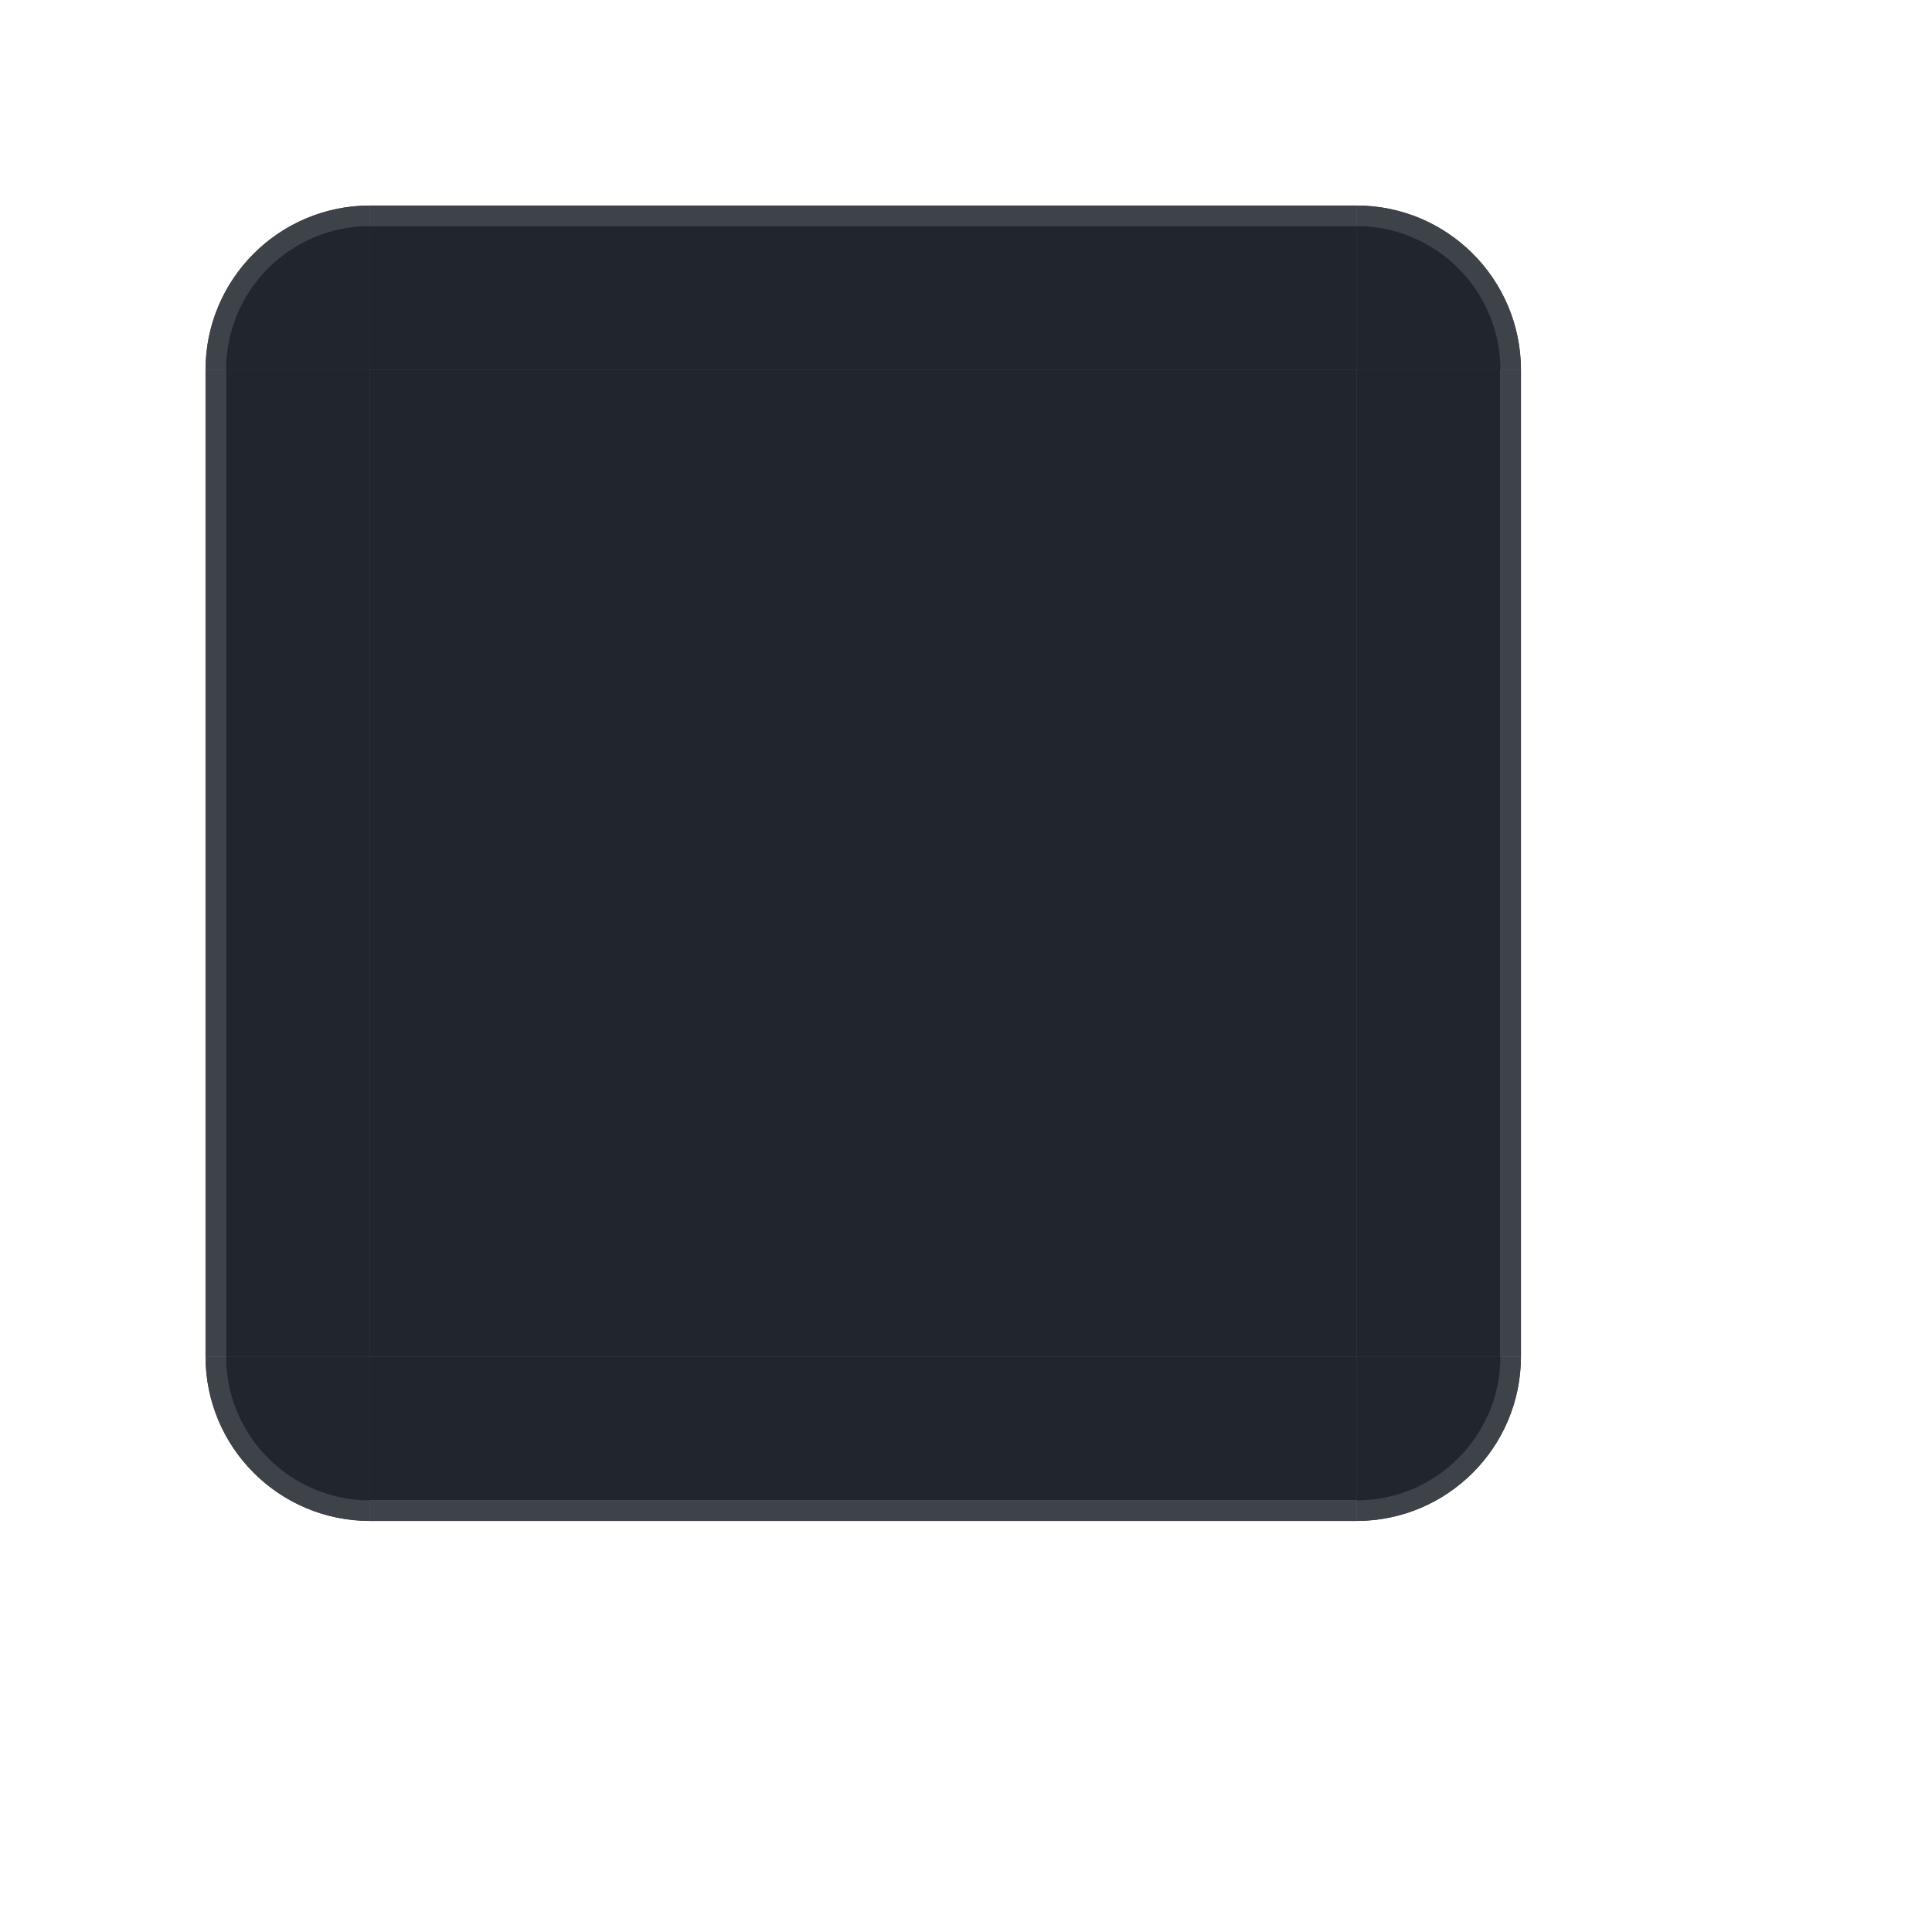
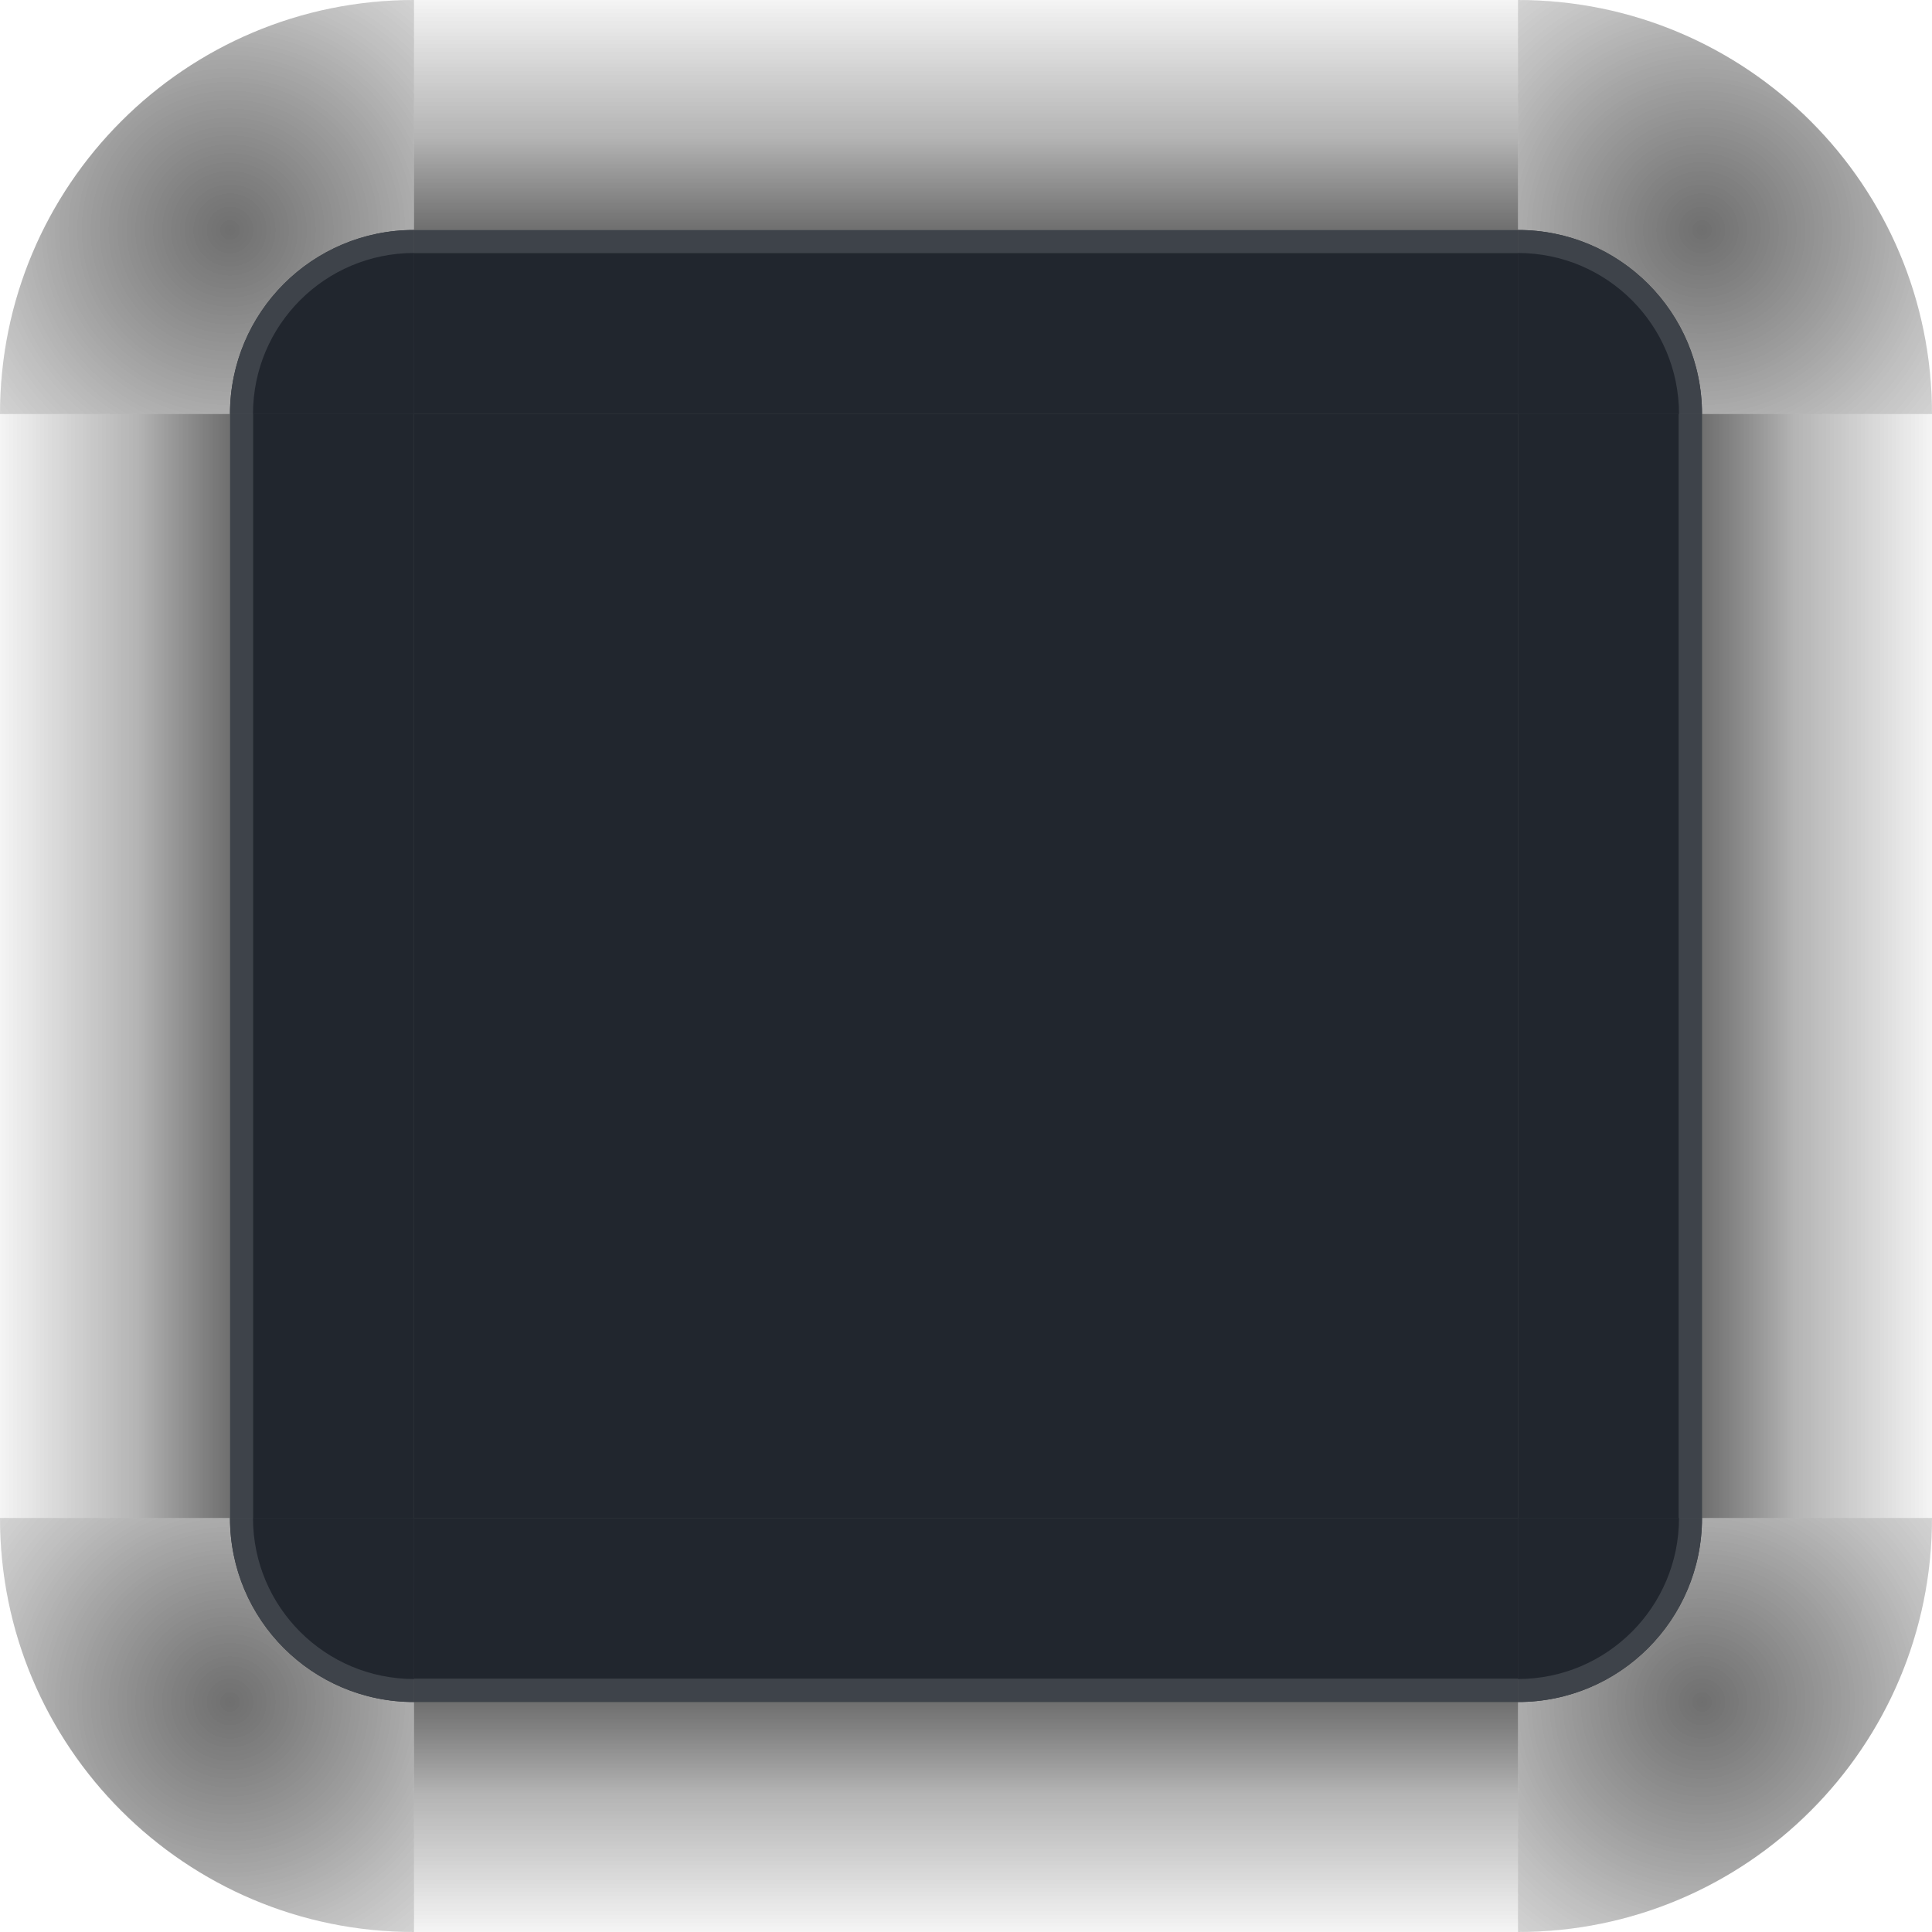
- <svg xmlns="http://www.w3.org/2000/svg" width="94" height="94">
-   <g id="topleft" transform="translate(10,10)">
-     <path d="M0,8 A8,8 0 0 1 8,0 L8,8 Z" fill="#3E434A" />
-     <path d="M1,8 A7,7 0 0 1 8,1 L8,8 Z" fill="#21262E" />
+ <svg xmlns="http://www.w3.org/2000/svg" width="84" height="84">
+   <defs>
+     <linearGradient id="md-sh-top" gradientUnits="userSpaceOnUse" x1="0" y1="0" x2="0" y2="10">
+       <stop offset="0" stop-color="#000" stop-opacity="0.02" />
+       <stop offset="0.6" stop-color="#000" stop-opacity="0.16" />
+       <stop offset="1" stop-color="#000" stop-opacity="0.34" />
+     </linearGradient>
+     <linearGradient id="md-sh-bottom" gradientUnits="userSpaceOnUse" x1="0" y1="8" x2="0" y2="18">
+       <stop offset="0" stop-color="#000" stop-opacity="0.34" />
+       <stop offset="0.4" stop-color="#000" stop-opacity="0.16" />
+       <stop offset="1" stop-color="#000" stop-opacity="0.02" />
+     </linearGradient>
+     <linearGradient id="md-sh-left" gradientUnits="userSpaceOnUse" x1="0" y1="0" x2="10" y2="0">
+       <stop offset="0" stop-color="#000" stop-opacity="0.02" />
+       <stop offset="0.6" stop-color="#000" stop-opacity="0.16" />
+       <stop offset="1" stop-color="#000" stop-opacity="0.34" />
+     </linearGradient>
+     <linearGradient id="md-sh-right" gradientUnits="userSpaceOnUse" x1="8" y1="0" x2="18" y2="0">
+       <stop offset="0" stop-color="#000" stop-opacity="0.34" />
+       <stop offset="0.4" stop-color="#000" stop-opacity="0.16" />
+       <stop offset="1" stop-color="#000" stop-opacity="0.02" />
+     </linearGradient>
+     <radialGradient id="md-sh-tl" gradientUnits="userSpaceOnUse" cx="10" cy="10" r="18">
+       <stop offset="0" stop-color="#000" stop-opacity="0.34" />
+       <stop offset="0.55" stop-color="#000" stop-opacity="0.14" />
+       <stop offset="1" stop-color="#000" stop-opacity="0" />
+     </radialGradient>
+     <radialGradient id="md-sh-tr" gradientUnits="userSpaceOnUse" cx="8" cy="10" r="18">
+       <stop offset="0" stop-color="#000" stop-opacity="0.34" />
+       <stop offset="0.55" stop-color="#000" stop-opacity="0.14" />
+       <stop offset="1" stop-color="#000" stop-opacity="0" />
+     </radialGradient>
+     <radialGradient id="md-sh-bl" gradientUnits="userSpaceOnUse" cx="10" cy="8" r="18">
+       <stop offset="0" stop-color="#000" stop-opacity="0.34" />
+       <stop offset="0.55" stop-color="#000" stop-opacity="0.14" />
+       <stop offset="1" stop-color="#000" stop-opacity="0" />
+     </radialGradient>
+     <radialGradient id="md-sh-br" gradientUnits="userSpaceOnUse" cx="8" cy="8" r="18">
+       <stop offset="0" stop-color="#000" stop-opacity="0.34" />
+       <stop offset="0.55" stop-color="#000" stop-opacity="0.14" />
+       <stop offset="1" stop-color="#000" stop-opacity="0" />
+     </radialGradient>
+   </defs>
+   <g id="tl" transform="translate(0,0)">
+     <path d="M0,18 A18,18 0 0 1 18,0 L18,18 Z" fill="url(#md-sh-tl)" />
+     <g transform="translate(10,10)">
+       <path d="M0,8 A8,8 0 0 1 8,0 L8,8 Z" fill="#3E434A" />
+       <path d="M1,8 A7,7 0 0 1 8,1 L8,8 Z" fill="#21262E" />
+     </g>
  </g>
-   <g id="topright" transform="translate(66,10)">
-     <path d="M0,0 A8,8 0 0 1 8,8 L0,8 Z" fill="#3E434A" />
-     <path d="M0,1 A7,7 0 0 1 7,8 L0,8 Z" fill="#21262E" />
+   <g id="tr" transform="translate(66,0)">
+     <path d="M0,0 A18,18 0 0 1 18,18 L0,18 Z" fill="url(#md-sh-tr)" />
+     <g transform="translate(0,10)">
+       <path d="M0,0 A8,8 0 0 1 8,8 L0,8 Z" fill="#3E434A" />
+       <path d="M0,1 A7,7 0 0 1 7,8 L0,8 Z" fill="#21262E" />
+     </g>
  </g>
-   <g id="bottomleft" transform="translate(10,66)">
-     <path d="M0,0 A8,8 0 0 0 8,8 L8,0 Z" fill="#3E434A" />
-     <path d="M1,0 A7,7 0 0 0 8,7 L8,0 Z" fill="#21262E" />
+   <g id="bl" transform="translate(0,66)">
+     <path d="M0,0 A18,18 0 0 0 18,18 L18,0 Z" fill="url(#md-sh-bl)" />
+     <g transform="translate(10,0)">
+       <path d="M0,0 A8,8 0 0 0 8,8 L8,0 Z" fill="#3E434A" />
+       <path d="M1,0 A7,7 0 0 0 8,7 L8,0 Z" fill="#21262E" />
+     </g>
  </g>
-   <g id="bottomright" transform="translate(66,66)">
-     <path d="M8,0 A8,8 0 0 1 0,8 L0,0 Z" fill="#3E434A" />
-     <path d="M7,0 A7,7 0 0 1 0,7 L0,0 Z" fill="#21262E" />
+   <g id="br" transform="translate(66,66)">
+     <path d="M18,0 A18,18 0 0 1 0,18 L0,0 Z" fill="url(#md-sh-br)" />
+     <g transform="translate(0,0)">
+       <path d="M8,0 A8,8 0 0 1 0,8 L0,0 Z" fill="#3E434A" />
+       <path d="M7,0 A7,7 0 0 1 0,7 L0,0 Z" fill="#21262E" />
+     </g>
  </g>
-   <g id="top" transform="translate(18,10)">
-     <rect x="0" y="0" width="48" height="1" fill="#3E434A" />
-     <rect x="0" y="1" width="48" height="7" fill="#21262E" />
+   <g id="top" transform="translate(18,0)">
+     <rect x="0" y="0" width="48" height="10" fill="url(#md-sh-top)" />
+     <rect x="0" y="10" width="48" height="1" fill="#3E434A" />
+     <rect x="0" y="11" width="48" height="7" fill="#21262E" />
  </g>
  <g id="bottom" transform="translate(18,66)">
    <rect x="0" y="0" width="48" height="7" fill="#21262E" />
    <rect x="0" y="7" width="48" height="1" fill="#3E434A" />
+     <rect x="0" y="8" width="48" height="10" fill="url(#md-sh-bottom)" />
  </g>
-   <g id="left" transform="translate(10,18)">
-     <rect x="0" y="0" width="1" height="48" fill="#3E434A" />
-     <rect x="1" y="0" width="7" height="48" fill="#21262E" />
+   <g id="left" transform="translate(0,18)">
+     <rect x="0" y="0" width="10" height="48" fill="url(#md-sh-left)" />
+     <rect x="10" y="0" width="1" height="48" fill="#3E434A" />
+     <rect x="11" y="0" width="7" height="48" fill="#21262E" />
  </g>
  <g id="right" transform="translate(66,18)">
    <rect x="0" y="0" width="7" height="48" fill="#21262E" />
    <rect x="7" y="0" width="1" height="48" fill="#3E434A" />
+     <rect x="8" y="0" width="10" height="48" fill="url(#md-sh-right)" />
  </g>
  <g id="center" transform="translate(18,18)">
    <rect x="0" y="0" width="48" height="48" fill="#21262E" />
  </g>
  <g id="hint-left-margin">
-     <rect x="10" y="30" width="8" height="4" fill="#000" fill-opacity="0" />
+     <rect x="10" y="30" width="18" height="4" fill="#000" fill-opacity="0" />
  </g>
  <g id="hint-right-margin">
-     <rect x="66" y="30" width="8" height="4" fill="#000" fill-opacity="0" />
+     <rect x="56" y="30" width="18" height="4" fill="#000" fill-opacity="0" />
  </g>
  <g id="hint-top-margin">
-     <rect x="30" y="10" width="4" height="8" fill="#000" fill-opacity="0" />
+     <rect x="30" y="10" width="4" height="18" fill="#000" fill-opacity="0" />
  </g>
  <g id="hint-bottom-margin">
-     <rect x="30" y="66" width="4" height="8" fill="#000" fill-opacity="0" />
+     <rect x="30" y="56" width="4" height="18" fill="#000" fill-opacity="0" />
  </g>
-   <g id="normal-topleft" transform="translate(10,10)">
-     <path d="M0,8 A8,8 0 0 1 8,0 L8,8 Z" fill="#3E434A" />
-     <path d="M1,8 A7,7 0 0 1 8,1 L8,8 Z" fill="#21262E" />
+   <g id="normal-tl" transform="translate(0,0)">
+     <path d="M0,18 A18,18 0 0 1 18,0 L18,18 Z" fill="url(#md-sh-tl)" />
+     <g transform="translate(10,10)">
+       <path d="M0,8 A8,8 0 0 1 8,0 L8,8 Z" fill="#3E434A" />
+       <path d="M1,8 A7,7 0 0 1 8,1 L8,8 Z" fill="#21262E" />
+     </g>
  </g>
-   <g id="normal-topright" transform="translate(66,10)">
-     <path d="M0,0 A8,8 0 0 1 8,8 L0,8 Z" fill="#3E434A" />
-     <path d="M0,1 A7,7 0 0 1 7,8 L0,8 Z" fill="#21262E" />
+   <g id="normal-tr" transform="translate(66,0)">
+     <path d="M0,0 A18,18 0 0 1 18,18 L0,18 Z" fill="url(#md-sh-tr)" />
+     <g transform="translate(0,10)">
+       <path d="M0,0 A8,8 0 0 1 8,8 L0,8 Z" fill="#3E434A" />
+       <path d="M0,1 A7,7 0 0 1 7,8 L0,8 Z" fill="#21262E" />
+     </g>
  </g>
-   <g id="normal-bottomleft" transform="translate(10,66)">
-     <path d="M0,0 A8,8 0 0 0 8,8 L8,0 Z" fill="#3E434A" />
-     <path d="M1,0 A7,7 0 0 0 8,7 L8,0 Z" fill="#21262E" />
+   <g id="normal-bl" transform="translate(0,66)">
+     <path d="M0,0 A18,18 0 0 0 18,18 L18,0 Z" fill="url(#md-sh-bl)" />
+     <g transform="translate(10,0)">
+       <path d="M0,0 A8,8 0 0 0 8,8 L8,0 Z" fill="#3E434A" />
+       <path d="M1,0 A7,7 0 0 0 8,7 L8,0 Z" fill="#21262E" />
+     </g>
  </g>
-   <g id="normal-bottomright" transform="translate(66,66)">
-     <path d="M8,0 A8,8 0 0 1 0,8 L0,0 Z" fill="#3E434A" />
-     <path d="M7,0 A7,7 0 0 1 0,7 L0,0 Z" fill="#21262E" />
+   <g id="normal-br" transform="translate(66,66)">
+     <path d="M18,0 A18,18 0 0 1 0,18 L0,0 Z" fill="url(#md-sh-br)" />
+     <g transform="translate(0,0)">
+       <path d="M8,0 A8,8 0 0 1 0,8 L0,0 Z" fill="#3E434A" />
+       <path d="M7,0 A7,7 0 0 1 0,7 L0,0 Z" fill="#21262E" />
+     </g>
  </g>
-   <g id="normal-top" transform="translate(18,10)">
-     <rect x="0" y="0" width="48" height="1" fill="#3E434A" />
-     <rect x="0" y="1" width="48" height="7" fill="#21262E" />
+   <g id="normal-top" transform="translate(18,0)">
+     <rect x="0" y="0" width="48" height="10" fill="url(#md-sh-top)" />
+     <rect x="0" y="10" width="48" height="1" fill="#3E434A" />
+     <rect x="0" y="11" width="48" height="7" fill="#21262E" />
  </g>
  <g id="normal-bottom" transform="translate(18,66)">
    <rect x="0" y="0" width="48" height="7" fill="#21262E" />
    <rect x="0" y="7" width="48" height="1" fill="#3E434A" />
+     <rect x="0" y="8" width="48" height="10" fill="url(#md-sh-bottom)" />
  </g>
-   <g id="normal-left" transform="translate(10,18)">
-     <rect x="0" y="0" width="1" height="48" fill="#3E434A" />
-     <rect x="1" y="0" width="7" height="48" fill="#21262E" />
+   <g id="normal-left" transform="translate(0,18)">
+     <rect x="0" y="0" width="10" height="48" fill="url(#md-sh-left)" />
+     <rect x="10" y="0" width="1" height="48" fill="#3E434A" />
+     <rect x="11" y="0" width="7" height="48" fill="#21262E" />
  </g>
  <g id="normal-right" transform="translate(66,18)">
    <rect x="0" y="0" width="7" height="48" fill="#21262E" />
    <rect x="7" y="0" width="1" height="48" fill="#3E434A" />
+     <rect x="8" y="0" width="10" height="48" fill="url(#md-sh-right)" />
  </g>
  <g id="normal-center" transform="translate(18,18)">
    <rect x="0" y="0" width="48" height="48" fill="#21262E" />
  </g>
  <g id="normal-hint-left-margin">
-     <rect x="10" y="30" width="8" height="4" fill="#000" fill-opacity="0" />
+     <rect x="10" y="30" width="18" height="4" fill="#000" fill-opacity="0" />
  </g>
  <g id="normal-hint-right-margin">
-     <rect x="66" y="30" width="8" height="4" fill="#000" fill-opacity="0" />
+     <rect x="56" y="30" width="18" height="4" fill="#000" fill-opacity="0" />
  </g>
  <g id="normal-hint-top-margin">
-     <rect x="30" y="10" width="4" height="8" fill="#000" fill-opacity="0" />
+     <rect x="30" y="10" width="4" height="18" fill="#000" fill-opacity="0" />
  </g>
  <g id="normal-hint-bottom-margin">
-     <rect x="30" y="66" width="4" height="8" fill="#000" fill-opacity="0" />
+     <rect x="30" y="56" width="4" height="18" fill="#000" fill-opacity="0" />
  </g>
</svg>
